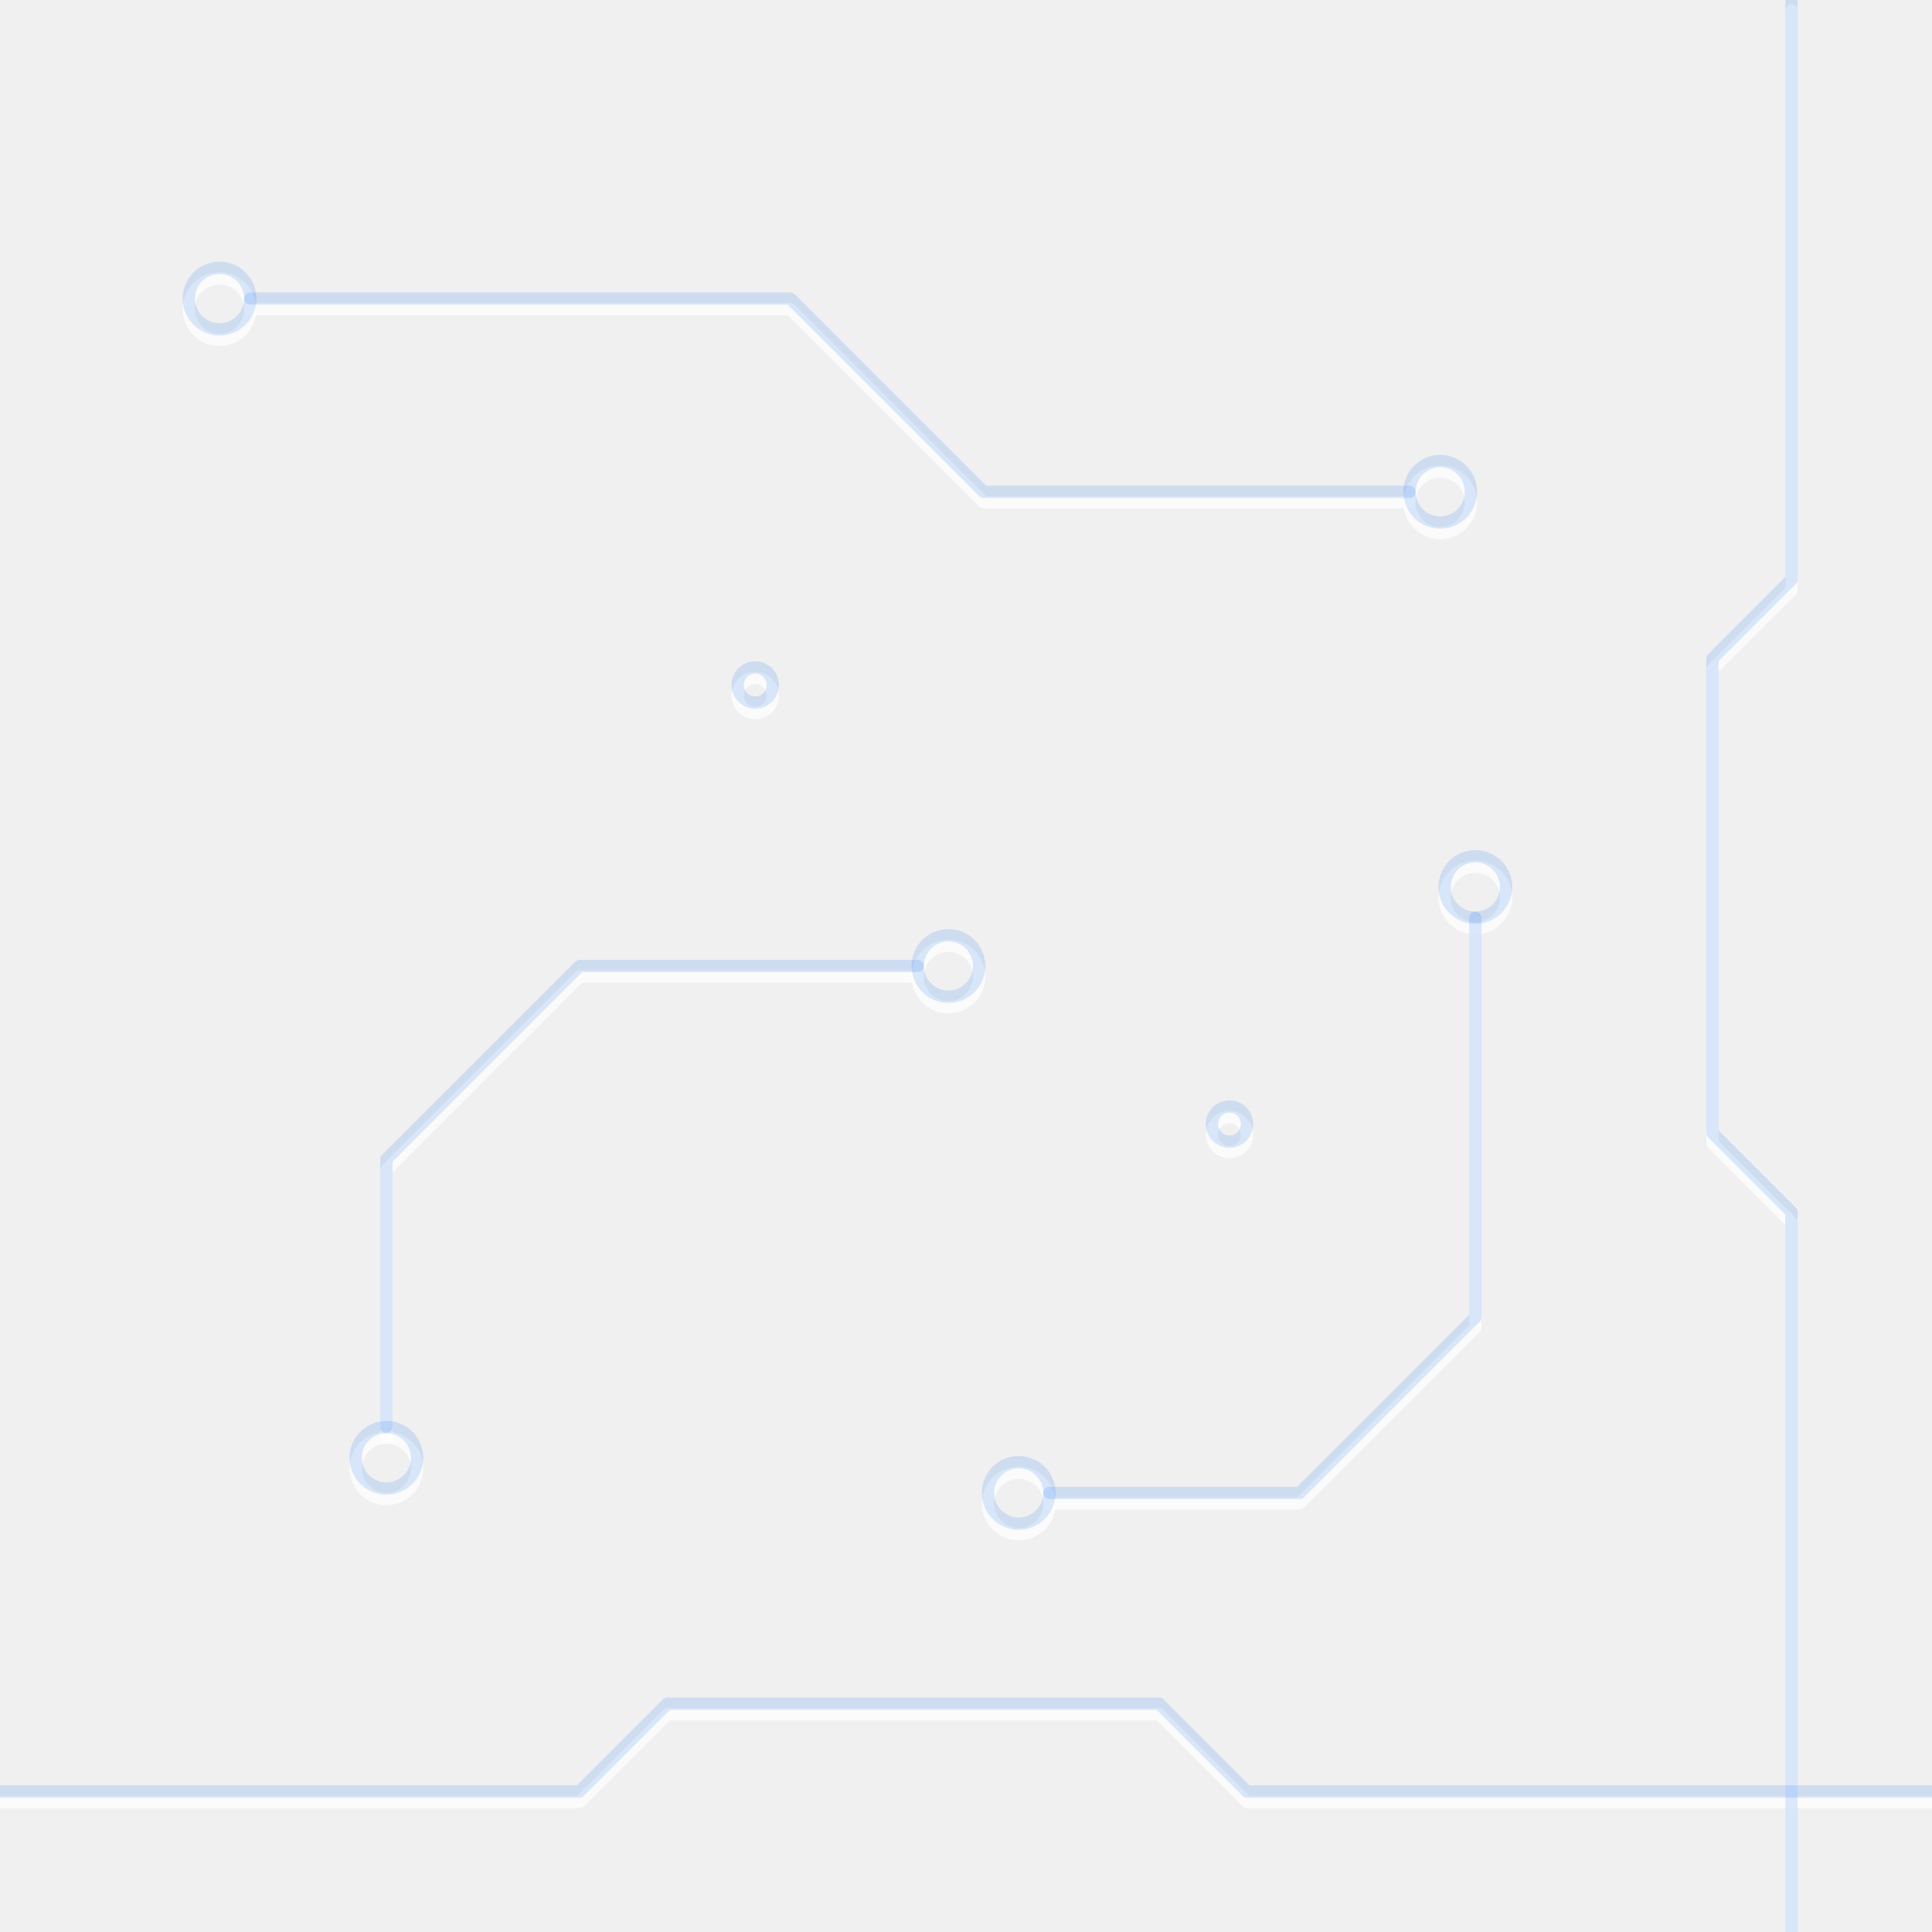
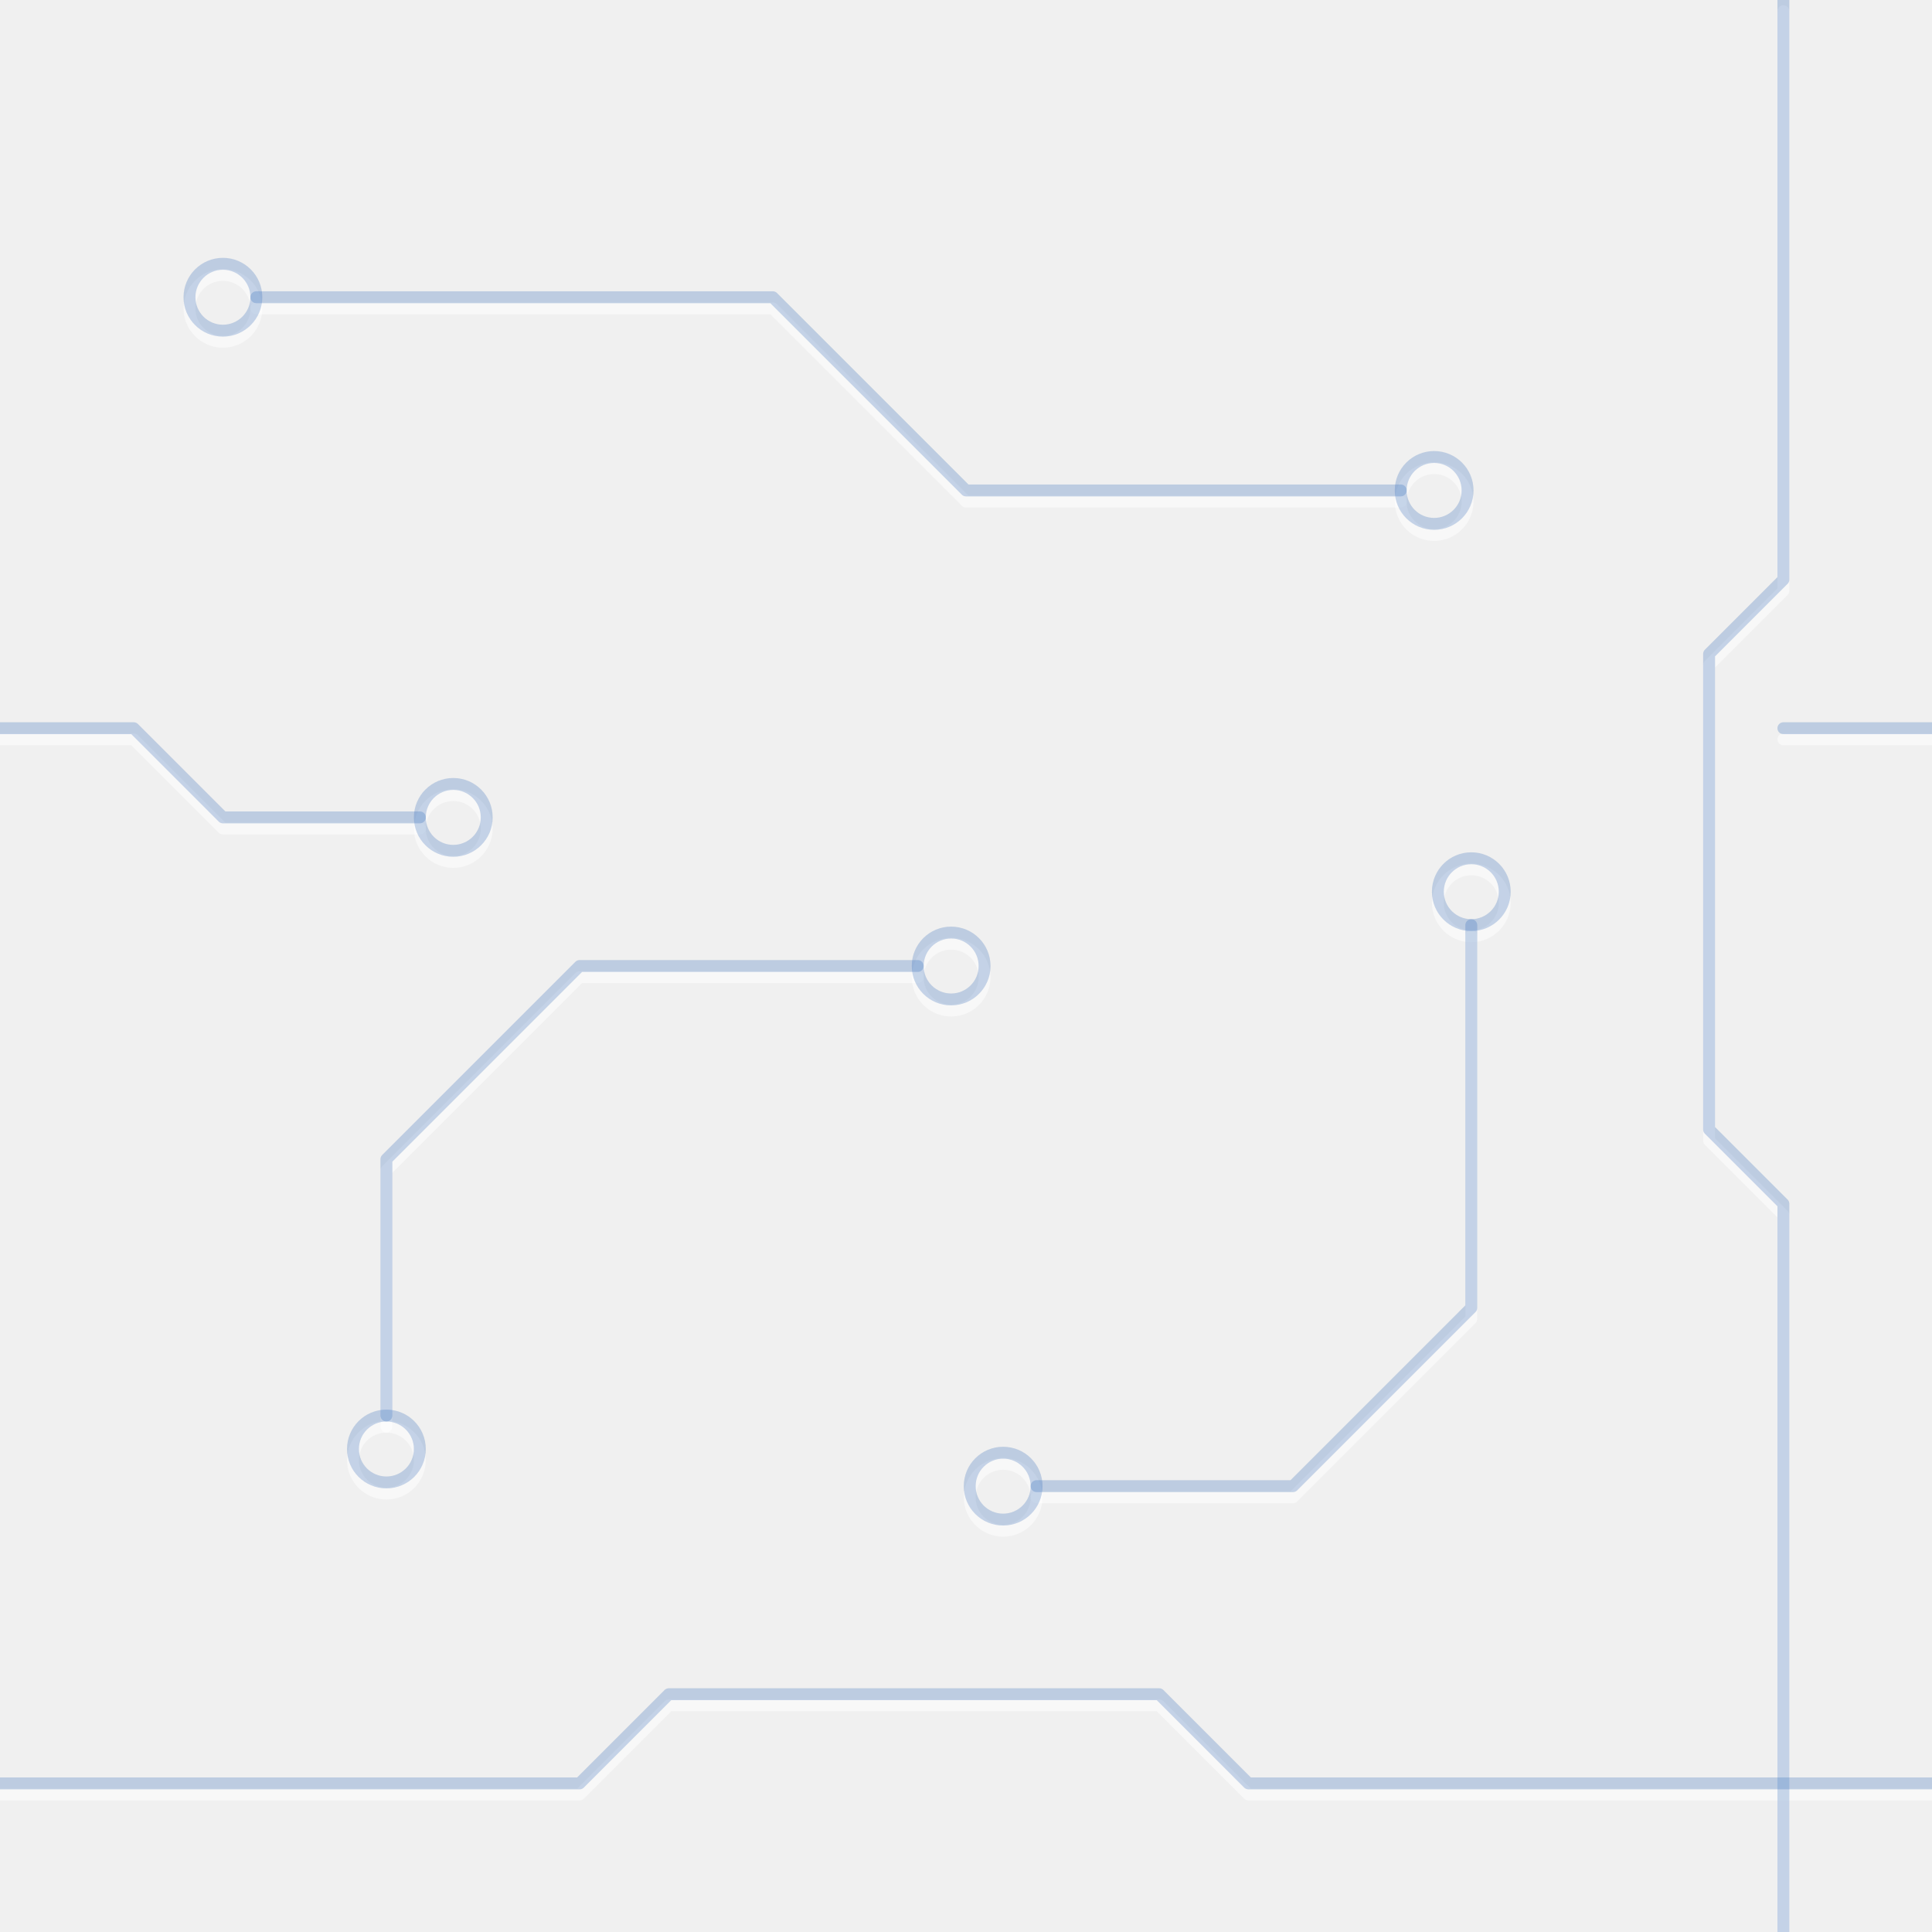
- <svg xmlns="http://www.w3.org/2000/svg" width="220" height="220" viewBox="0 0 220 220" fill="none" stroke-linecap="round" stroke-linejoin="round">
-   <g id="t" stroke-width="1.4">
-     <path d="M28.5 34H90l22 22h48.5" />
-     <circle cx="25" cy="34" r="3.5" />
-     <circle cx="164" cy="56" r="3.5" />
-     <path d="M44 162.5V132l22-22h38.5" />
-     <circle cx="44" cy="166" r="3.5" />
-     <circle cx="108" cy="110" r="3.5" />
-     <path d="M168 104.5V150l-20 20h-28.5" />
-     <circle cx="168" cy="101" r="3.5" />
-     <circle cx="116" cy="170" r="3.5" />
-     <path d="M0 204h66l10-10h56l10 10h78" />
-     <path d="M204 0v66l-9 9v54l9 9v82" />
-     <circle cx="86" cy="78" r="2" />
-     <circle cx="140" cy="128" r="2" />
-   </g>
-   <use href="#t" stroke="#FFFFFF" stroke-opacity=".7" transform="translate(0 1.2)" />
-   <use href="#t" stroke="#1E74F0" stroke-opacity=".16" />
+ <svg xmlns="http://www.w3.org/2000/svg" width="260" height="260" viewBox="0 0 260 260" fill="none" stroke-linecap="round" stroke-linejoin="round">
+   <defs>
+     <g id="t" stroke-width="1.6">
+       <path d="M34.5 40H104l26 26h58.5" />
+       <circle cx="30" cy="40" r="4.5" />
+       <circle cx="193" cy="66" r="4.5" />
+       <path d="M52 190.5V156l26-26h45.5" />
+       <circle cx="52" cy="195" r="4.5" />
+       <circle cx="128" cy="130" r="4.5" />
+       <path d="M198 124.5V176l-24 24h-34.5" />
+       <circle cx="198" cy="120" r="4.5" />
+       <circle cx="135" cy="200" r="4.5" />
+       <path d="M0 240h78l12-12h66l12 12h92" />
+       <path d="M240 0v78l-10 10v64l10 10v98" />
+       <path d="M0 98h18l12 12h26.5" />
+       <circle cx="61" cy="110" r="4.5" />
+       <path d="M260 98h-20" />
+     </g>
+   </defs>
+   <use href="#t" stroke="#FFFFFF" stroke-opacity=".5" transform="translate(0 1.5)" />
+   <use href="#t" stroke="#31476A" stroke-opacity=".13" />
+   <use href="#t" stroke="#1E74F0" stroke-opacity=".14" />
</svg>
